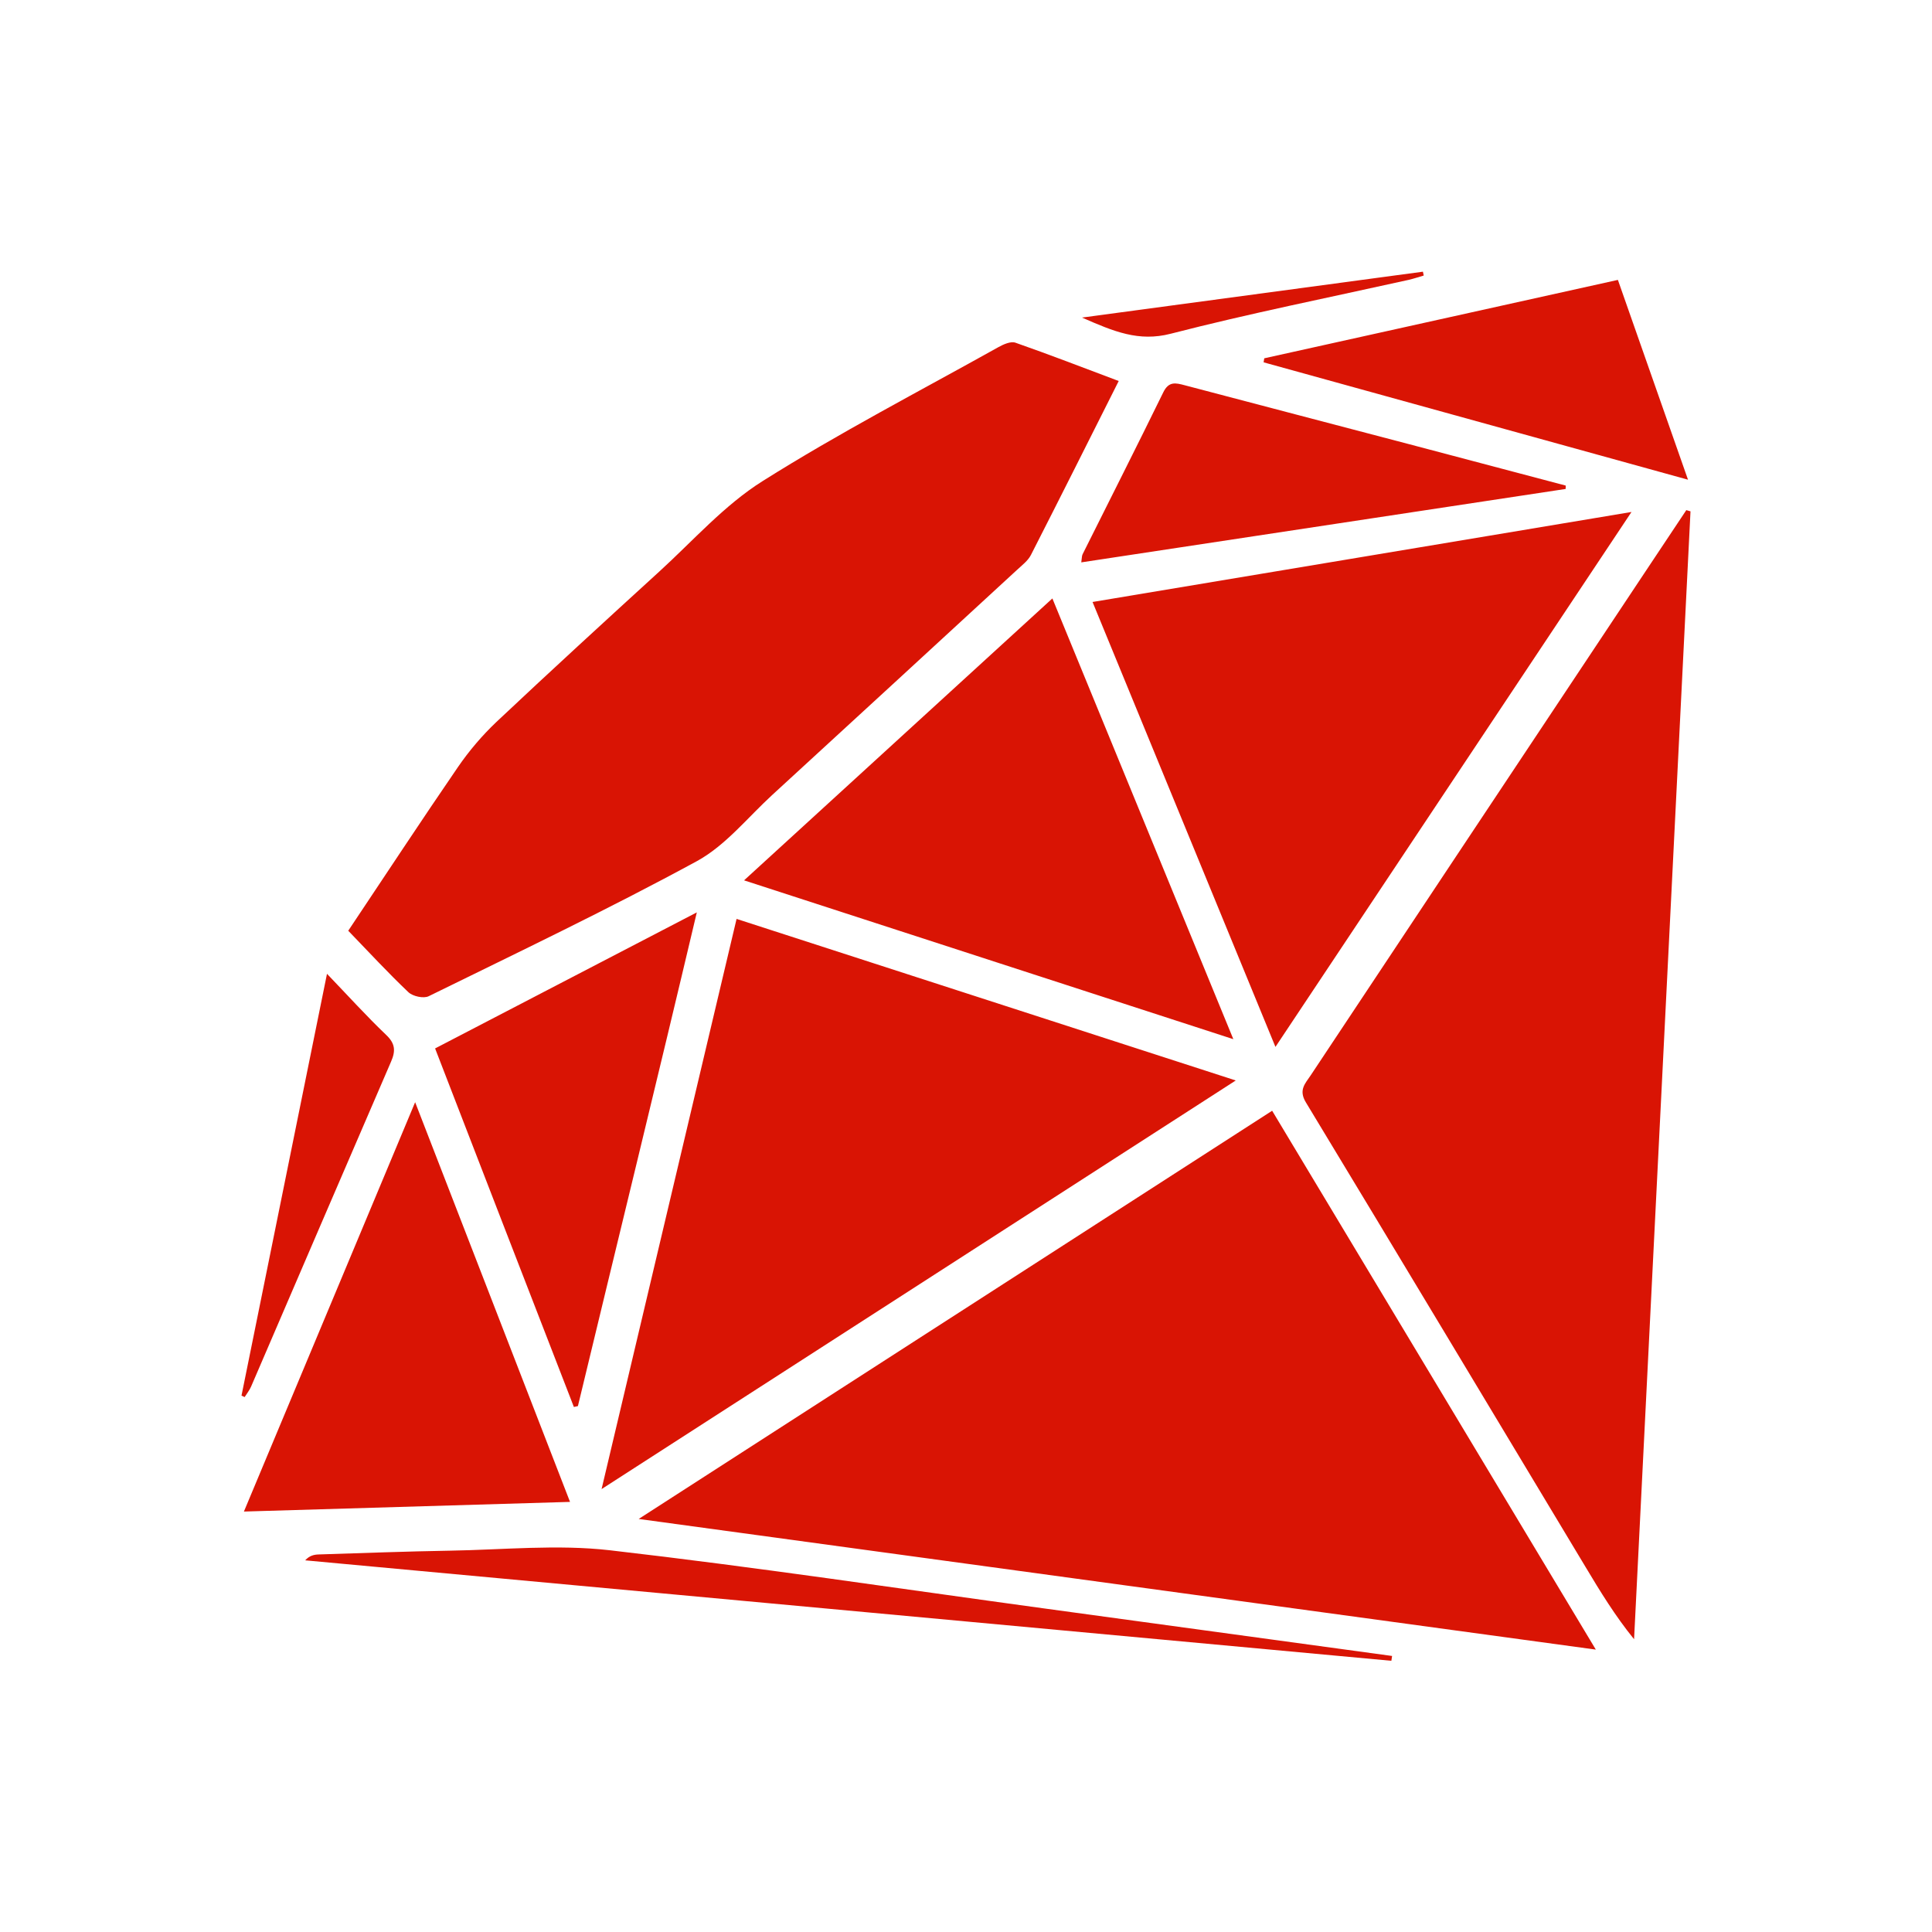
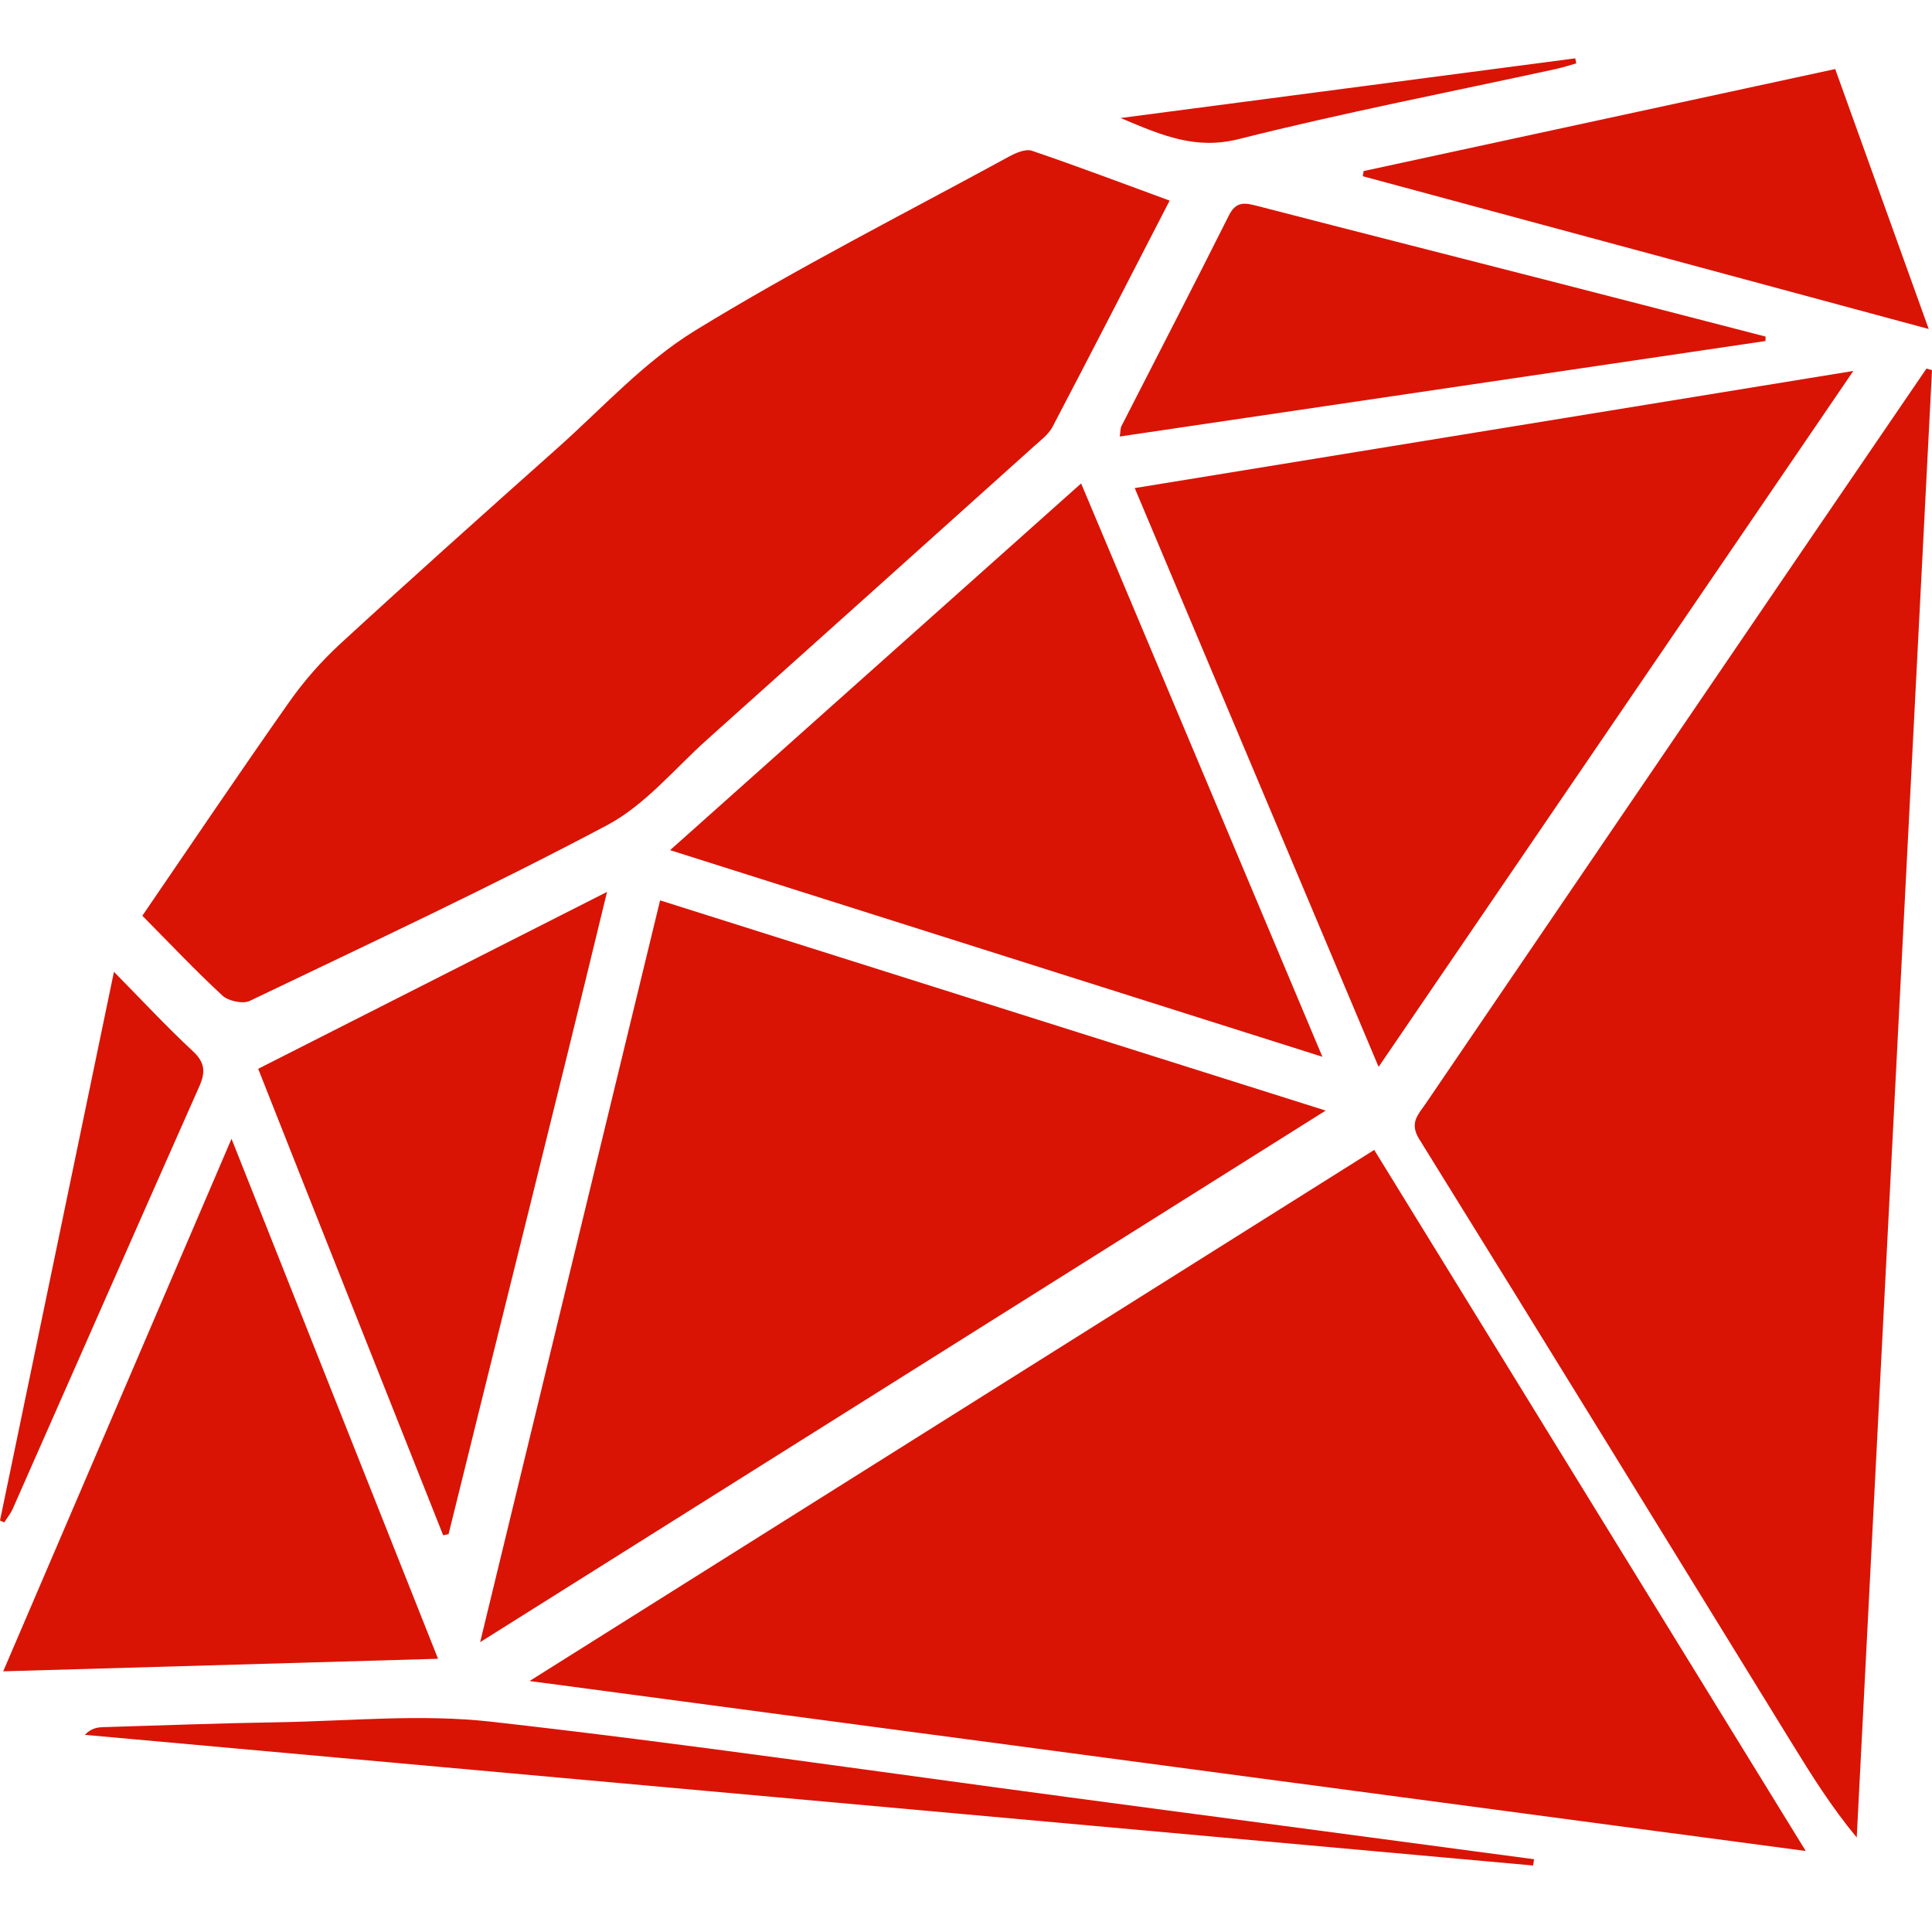
- <svg xmlns="http://www.w3.org/2000/svg" width="24" height="24" viewBox="0 0 24 24" fill="none">
-   <path fill-rule="evenodd" clip-rule="evenodd" d="M7.934 18.869L19.824 20.492C18.464 18.228 17.139 16.022 15.803 13.798L7.934 18.869ZM20.948 6.337C20.597 6.865 20.245 7.392 19.895 7.92C18.69 9.732 17.485 11.545 16.282 13.358C16.215 13.459 16.128 13.539 16.222 13.694C17.385 15.615 18.539 17.541 19.696 19.465C19.878 19.769 20.063 20.072 20.299 20.363L21 6.352L20.948 6.337ZM5.073 12.325C5.127 12.377 5.263 12.407 5.326 12.375C6.442 11.827 7.565 11.291 8.656 10.698C9.012 10.504 9.285 10.158 9.592 9.876C10.607 8.945 11.62 8.013 12.633 7.08C12.695 7.022 12.769 6.967 12.806 6.895C13.169 6.184 13.527 5.469 13.897 4.733C13.456 4.567 13.037 4.405 12.614 4.257C12.556 4.237 12.466 4.277 12.403 4.312C11.422 4.86 10.423 5.378 9.474 5.976C8.998 6.275 8.611 6.716 8.191 7.099C7.513 7.718 6.835 8.339 6.167 8.968C5.989 9.137 5.829 9.325 5.69 9.527C5.233 10.193 4.79 10.868 4.326 11.562C4.585 11.83 4.821 12.086 5.073 12.325ZM9.15 11.415L7.473 18.498L15.351 13.422L9.15 11.415ZM20.267 6.36L13.572 7.478L15.844 13.005C17.327 10.777 18.78 8.594 20.267 6.36ZM9.243 10.936L15.321 12.909C14.559 11.053 13.823 9.263 13.073 7.434L9.243 10.936ZM5.157 13.692L3.03 18.777L7.081 18.657L5.157 13.692ZM7.129 17.478L7.179 17.467C7.666 15.444 8.159 13.436 8.656 11.334L5.405 13.024C5.96 14.464 6.55 15.983 7.129 17.478ZM19.45 6.032C18.803 5.861 18.156 5.689 17.509 5.519C16.579 5.274 15.648 5.032 14.718 4.786C14.602 4.755 14.518 4.735 14.45 4.875C14.121 5.548 13.782 6.216 13.448 6.886C13.438 6.907 13.44 6.934 13.432 6.986L19.449 6.074L19.45 6.032ZM15.697 4.501L20.969 5.959L20.098 3.477L15.705 4.451L15.697 4.501ZM7.576 19.258C6.923 19.183 6.253 19.252 5.59 19.263C5.046 19.272 4.502 19.293 3.958 19.31C3.902 19.312 3.846 19.323 3.791 19.383C8.288 19.799 12.786 20.215 17.284 20.631L17.293 20.571L12.967 19.98C11.171 19.735 9.377 19.465 7.576 19.258ZM3.119 17.225C3.698 15.88 4.276 14.534 4.857 13.19C4.916 13.056 4.911 12.964 4.797 12.856C4.554 12.624 4.328 12.374 4.062 12.097C3.702 13.873 3.351 15.605 3 17.337L3.039 17.355C3.066 17.312 3.099 17.271 3.119 17.225ZM14.542 4.146C15.52 3.894 16.511 3.696 17.497 3.477C17.561 3.462 17.623 3.441 17.686 3.423L17.676 3.375L13.441 3.945C13.838 4.119 14.145 4.248 14.542 4.146Z" fill="#D91404" />
+ <svg xmlns="http://www.w3.org/2000/svg" width="128" height="128" viewBox="0 0 128 128" fill="none">
+   <path fill-rule="evenodd" clip-rule="evenodd" d="M35.084 111.372L119.636 122.634C109.966 106.925 100.544 91.617 91.046 76.185L35.084 111.372ZM127.634 24.419C125.136 28.079 122.633 31.736 120.139 35.398C111.571 47.972 103.007 60.55 94.448 73.13C93.971 73.831 93.353 74.386 94.025 75.466C102.294 88.791 110.499 102.154 118.724 115.506C120.022 117.615 121.335 119.716 123.013 121.739L128 24.521L127.634 24.419ZM14.741 65.964C15.128 66.322 16.094 66.53 16.544 66.314C24.476 62.51 32.459 58.79 40.218 54.673C42.748 53.331 44.694 50.926 46.874 48.975C54.093 42.515 61.3 36.043 68.504 29.57C68.944 29.172 69.466 28.787 69.729 28.286C72.317 23.352 74.86 18.392 77.492 13.29C74.353 12.138 71.377 11.012 68.363 9.987C67.955 9.848 67.311 10.124 66.868 10.365C59.894 14.167 52.788 17.766 46.034 21.912C42.656 23.987 39.903 27.044 36.911 29.706C32.09 34.001 27.274 38.305 22.522 42.673C21.254 43.846 20.117 45.147 19.13 46.553C15.88 51.17 12.727 55.854 9.43 60.67C11.273 62.53 12.948 64.307 14.741 65.964ZM43.733 59.652L31.811 108.797L87.83 73.579L43.733 59.652ZM122.789 24.576L75.178 32.337L91.336 70.684C101.881 55.224 112.217 40.073 122.789 24.576ZM44.395 56.325L87.613 70.015C82.197 57.14 76.966 44.716 71.627 32.029L44.395 56.325ZM15.339 75.449L0.213 110.729L29.021 109.898L15.339 75.449ZM29.362 101.718L29.719 101.641C33.178 87.608 36.687 73.672 40.218 59.09L17.106 70.811C21.046 80.802 25.247 91.343 29.362 101.718ZM116.977 22.3C112.377 21.111 107.777 19.918 103.174 18.738C96.559 17.04 89.939 15.364 83.329 13.652C82.502 13.438 81.905 13.298 81.419 14.269C79.082 18.94 76.673 23.575 74.299 28.229C74.226 28.373 74.242 28.559 74.185 28.92L116.968 22.594L116.977 22.3ZM90.289 11.676L127.782 21.797L121.587 4.574L90.344 11.333L90.289 11.676ZM32.54 114.067C27.897 113.544 23.13 114.024 18.42 114.104C14.551 114.167 10.683 114.311 6.814 114.429C6.416 114.441 6.019 114.52 5.621 114.938C37.606 117.823 69.589 120.708 101.572 123.595L101.637 123.178L70.879 119.081C58.103 117.379 45.348 115.507 32.54 114.067ZM0.845 99.961C4.966 90.63 9.07 81.293 13.208 71.969C13.622 71.033 13.59 70.398 12.78 69.645C11.049 68.038 9.441 66.305 7.549 64.385C4.991 76.706 2.497 88.721 0 100.736L0.28 100.864C0.47 100.565 0.704 100.282 0.845 99.961ZM82.077 9.213C89.027 7.464 96.079 6.096 103.089 4.57C103.543 4.47 103.986 4.324 104.433 4.199L104.364 3.865L74.246 7.819C77.074 9.024 79.252 9.924 82.077 9.213Z" fill="#D91404" />
</svg>
